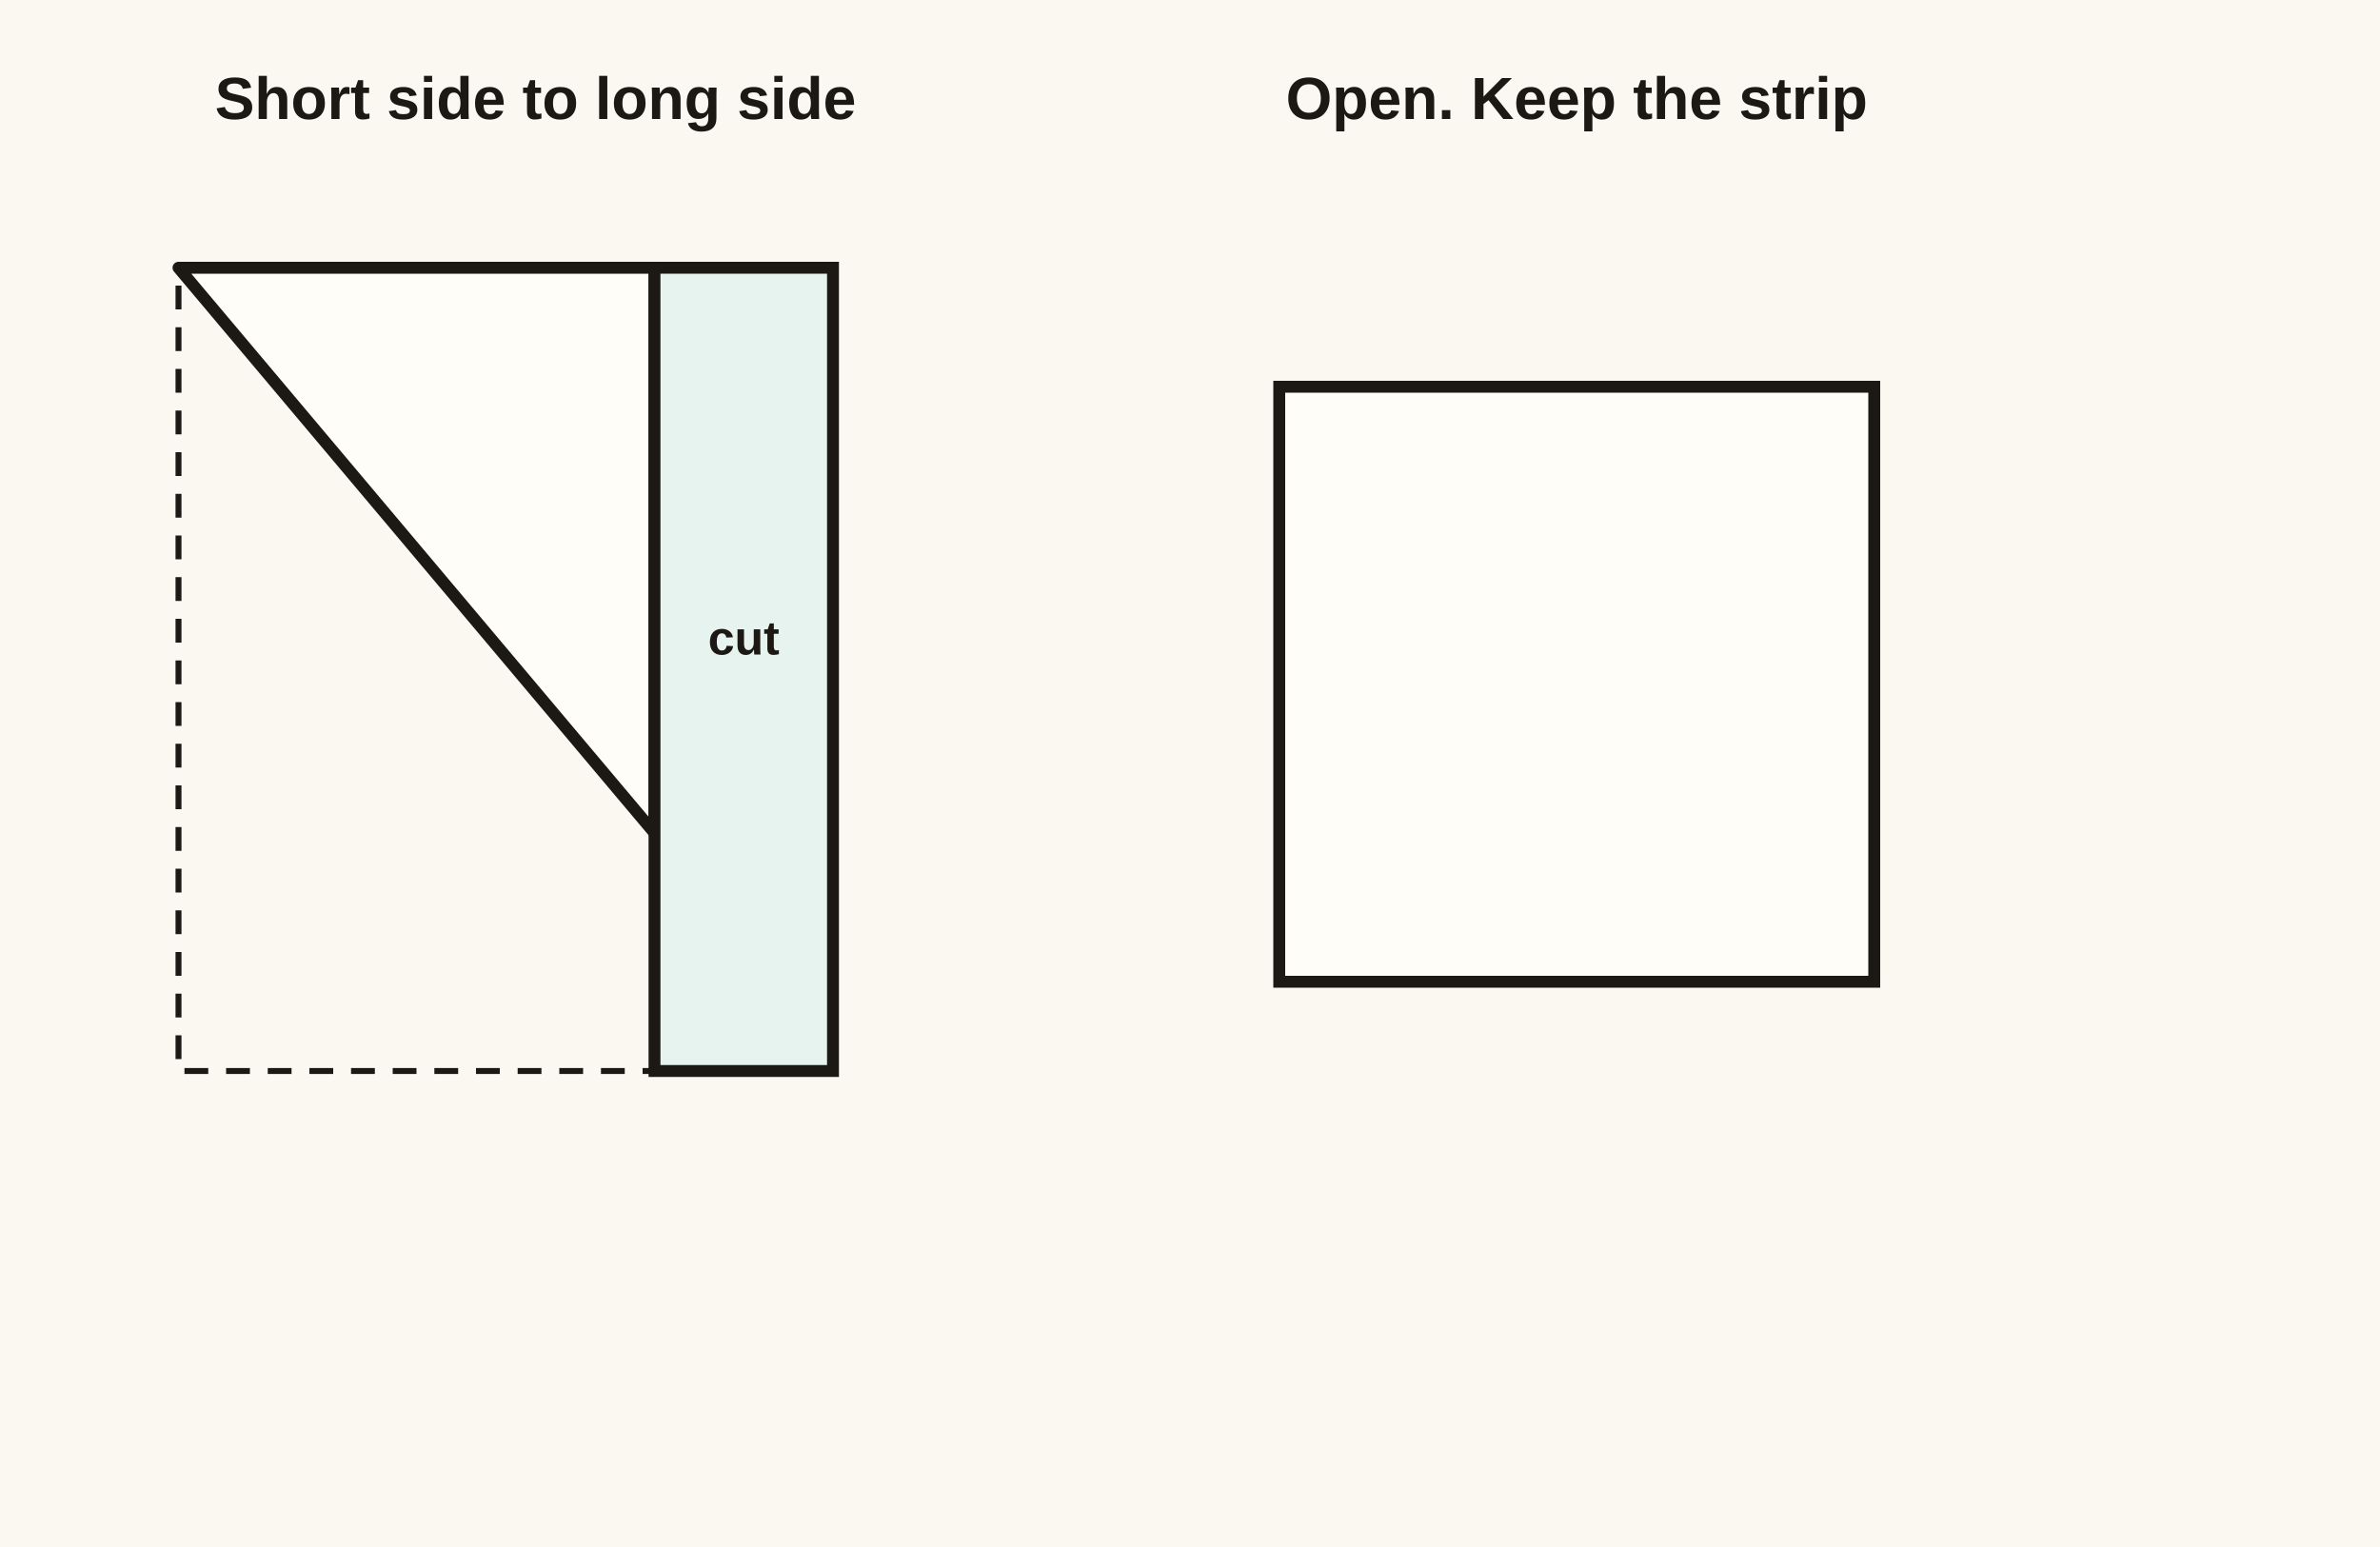
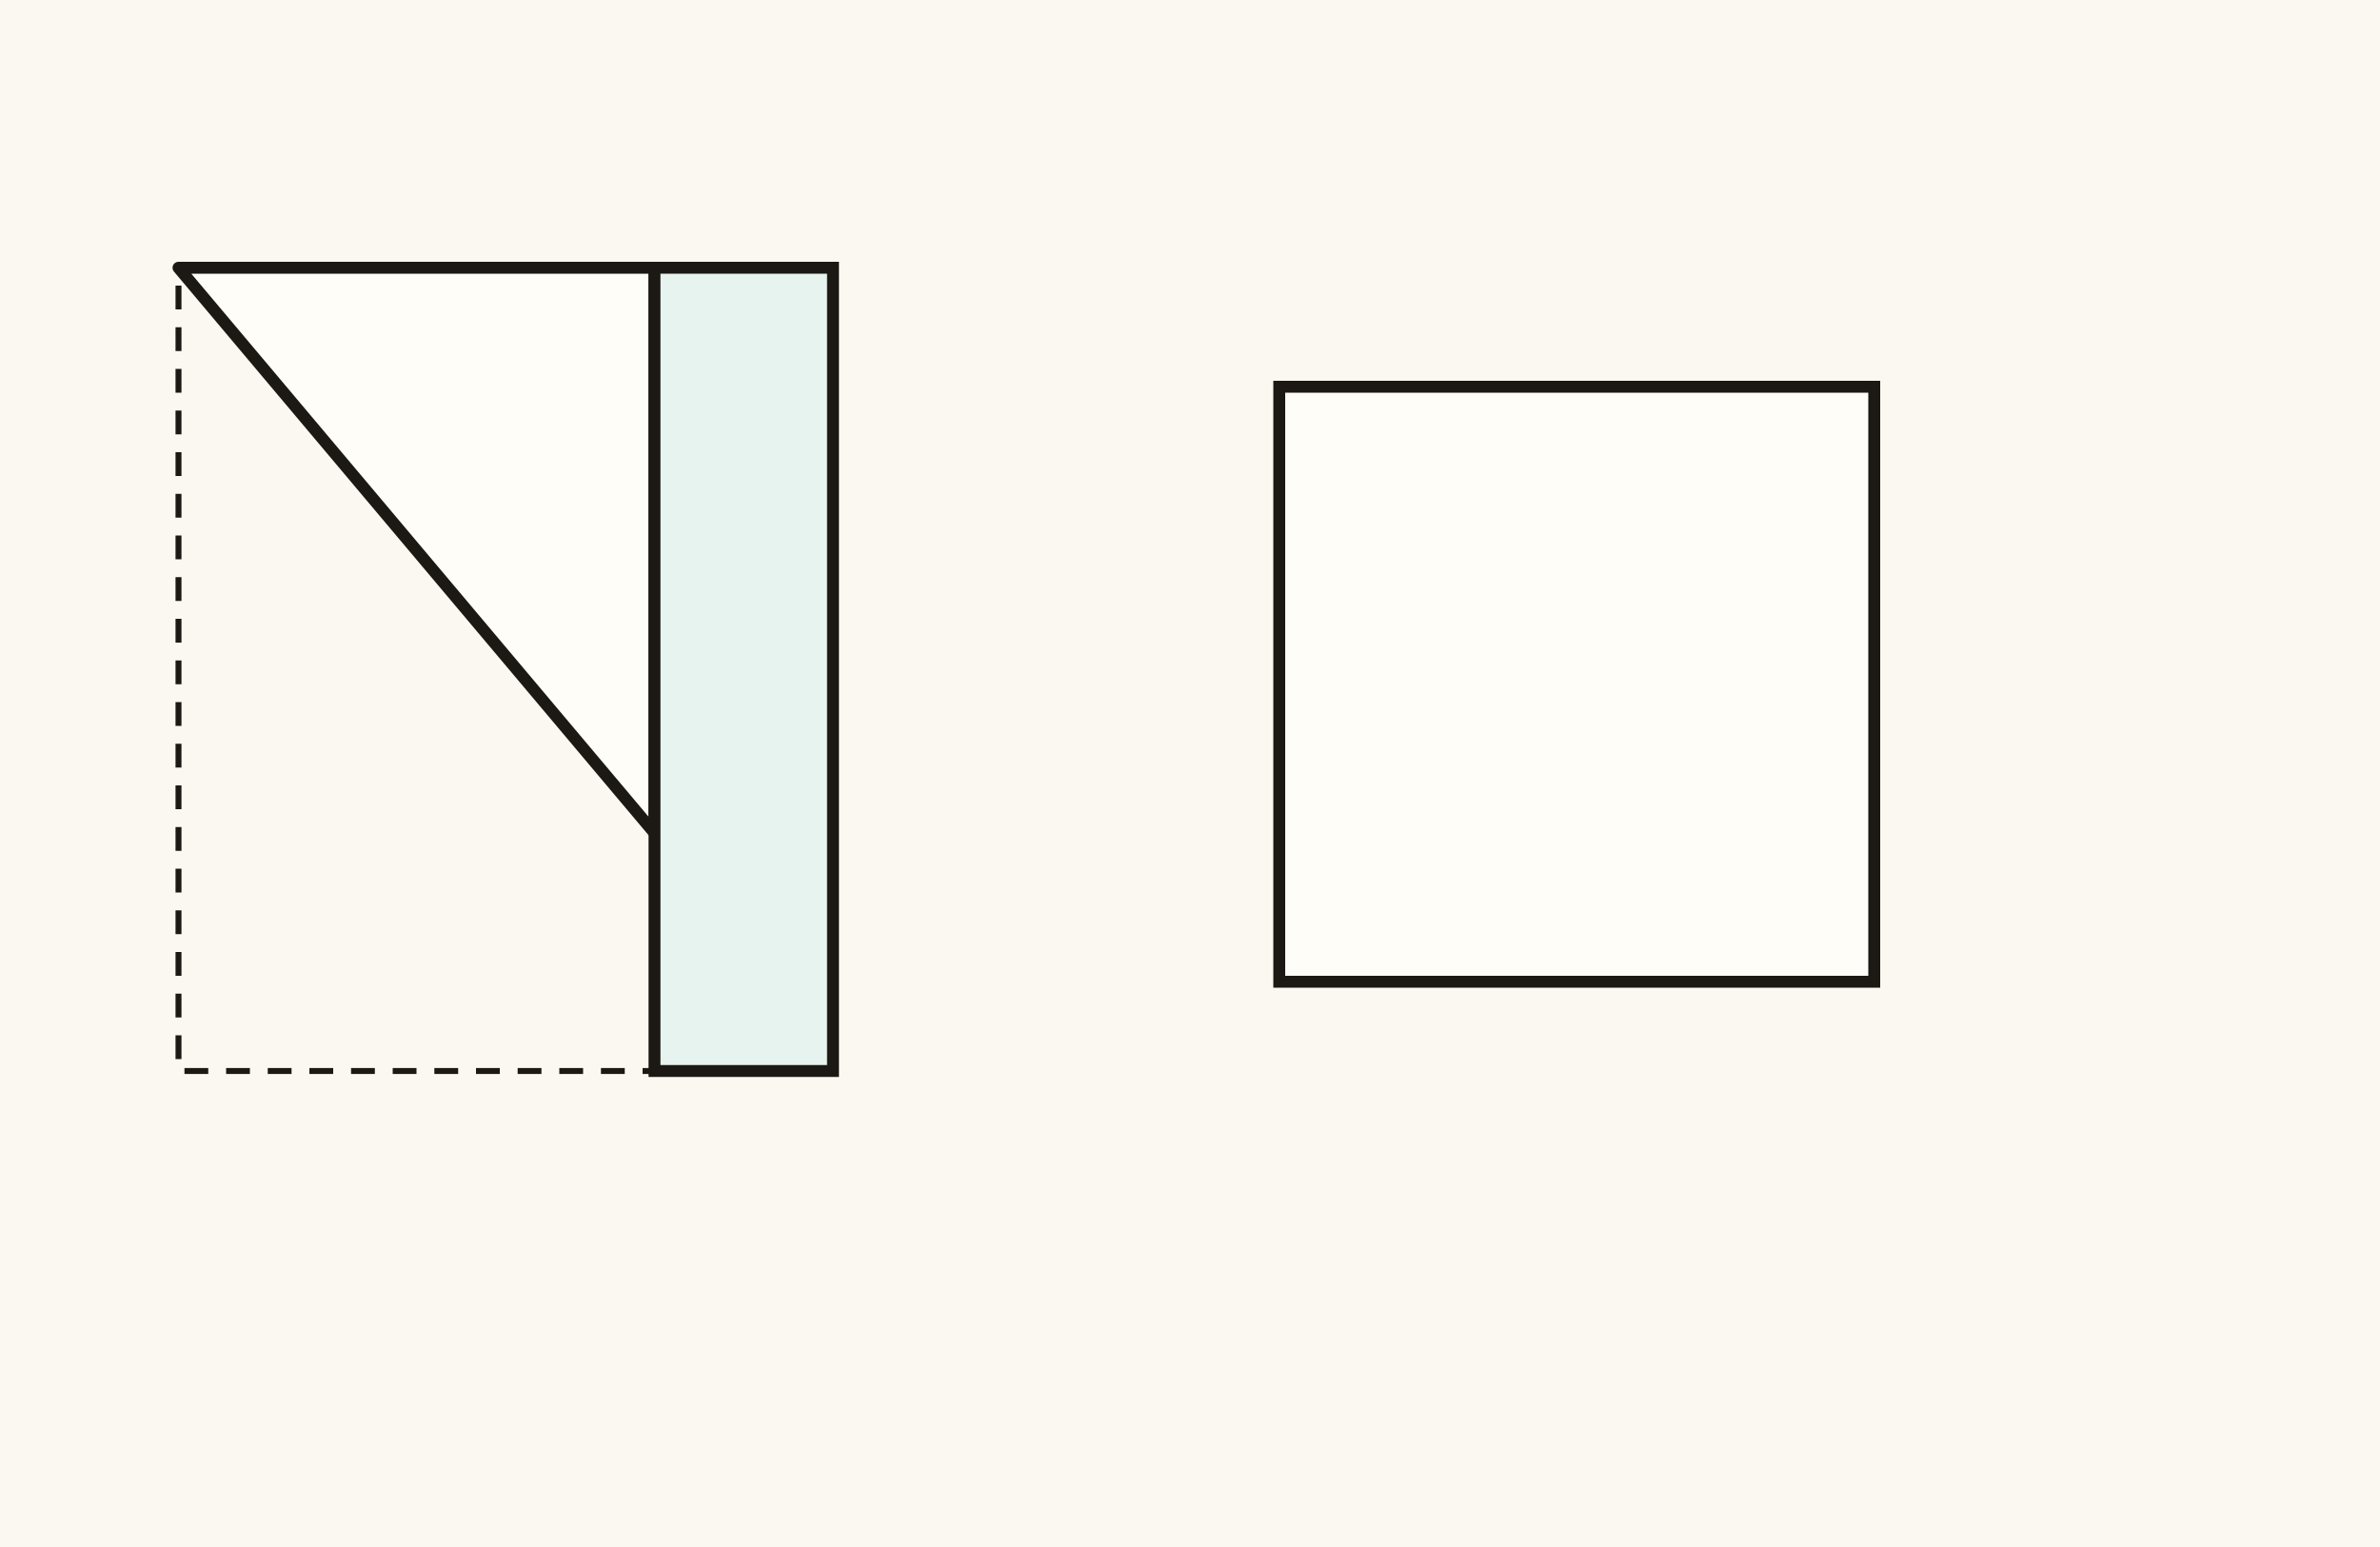
<svg xmlns="http://www.w3.org/2000/svg" width="800" height="520" viewBox="0 0 800 520" role="img">
  <rect width="800" height="520" fill="#fbf8f1" />
  <defs>
    <marker id="arr" viewBox="0 0 10 10" refX="9" refY="5" markerWidth="9" markerHeight="9" orient="auto">
      <path d="M 0 0 L 10 5 L 0 10 z" fill="#1f5c4e" />
    </marker>
  </defs>
-   <text x="180" y="40" text-anchor="middle" font-size="20" font-family="Arial, Helvetica, sans-serif" font-weight="700" fill="#1c1915">Short side to long side</text>
  <polygon points="60,90 220,90 220,280" fill="#fffdf8" stroke="#1c1915" stroke-width="4" stroke-linejoin="round" />
  <rect x="60" y="90" width="220" height="270" fill="none" stroke="#1c1915" stroke-width="2" stroke-dasharray="8 6" />
  <rect x="220" y="90" width="60" height="270" fill="#e7f3ee" stroke="#1c1915" stroke-width="4" />
-   <text x="250" y="220" text-anchor="middle" font-size="16" font-family="Arial, Helvetica, sans-serif" font-weight="700" fill="#1c1915">cut</text>
  <rect x="430" y="130" width="200" height="200" fill="#fffdf8" stroke="#1c1915" stroke-width="4" />
-   <text x="530" y="40" text-anchor="middle" font-size="20" font-family="Arial, Helvetica, sans-serif" font-weight="700" fill="#1c1915">Open. Keep the strip</text>
</svg>
